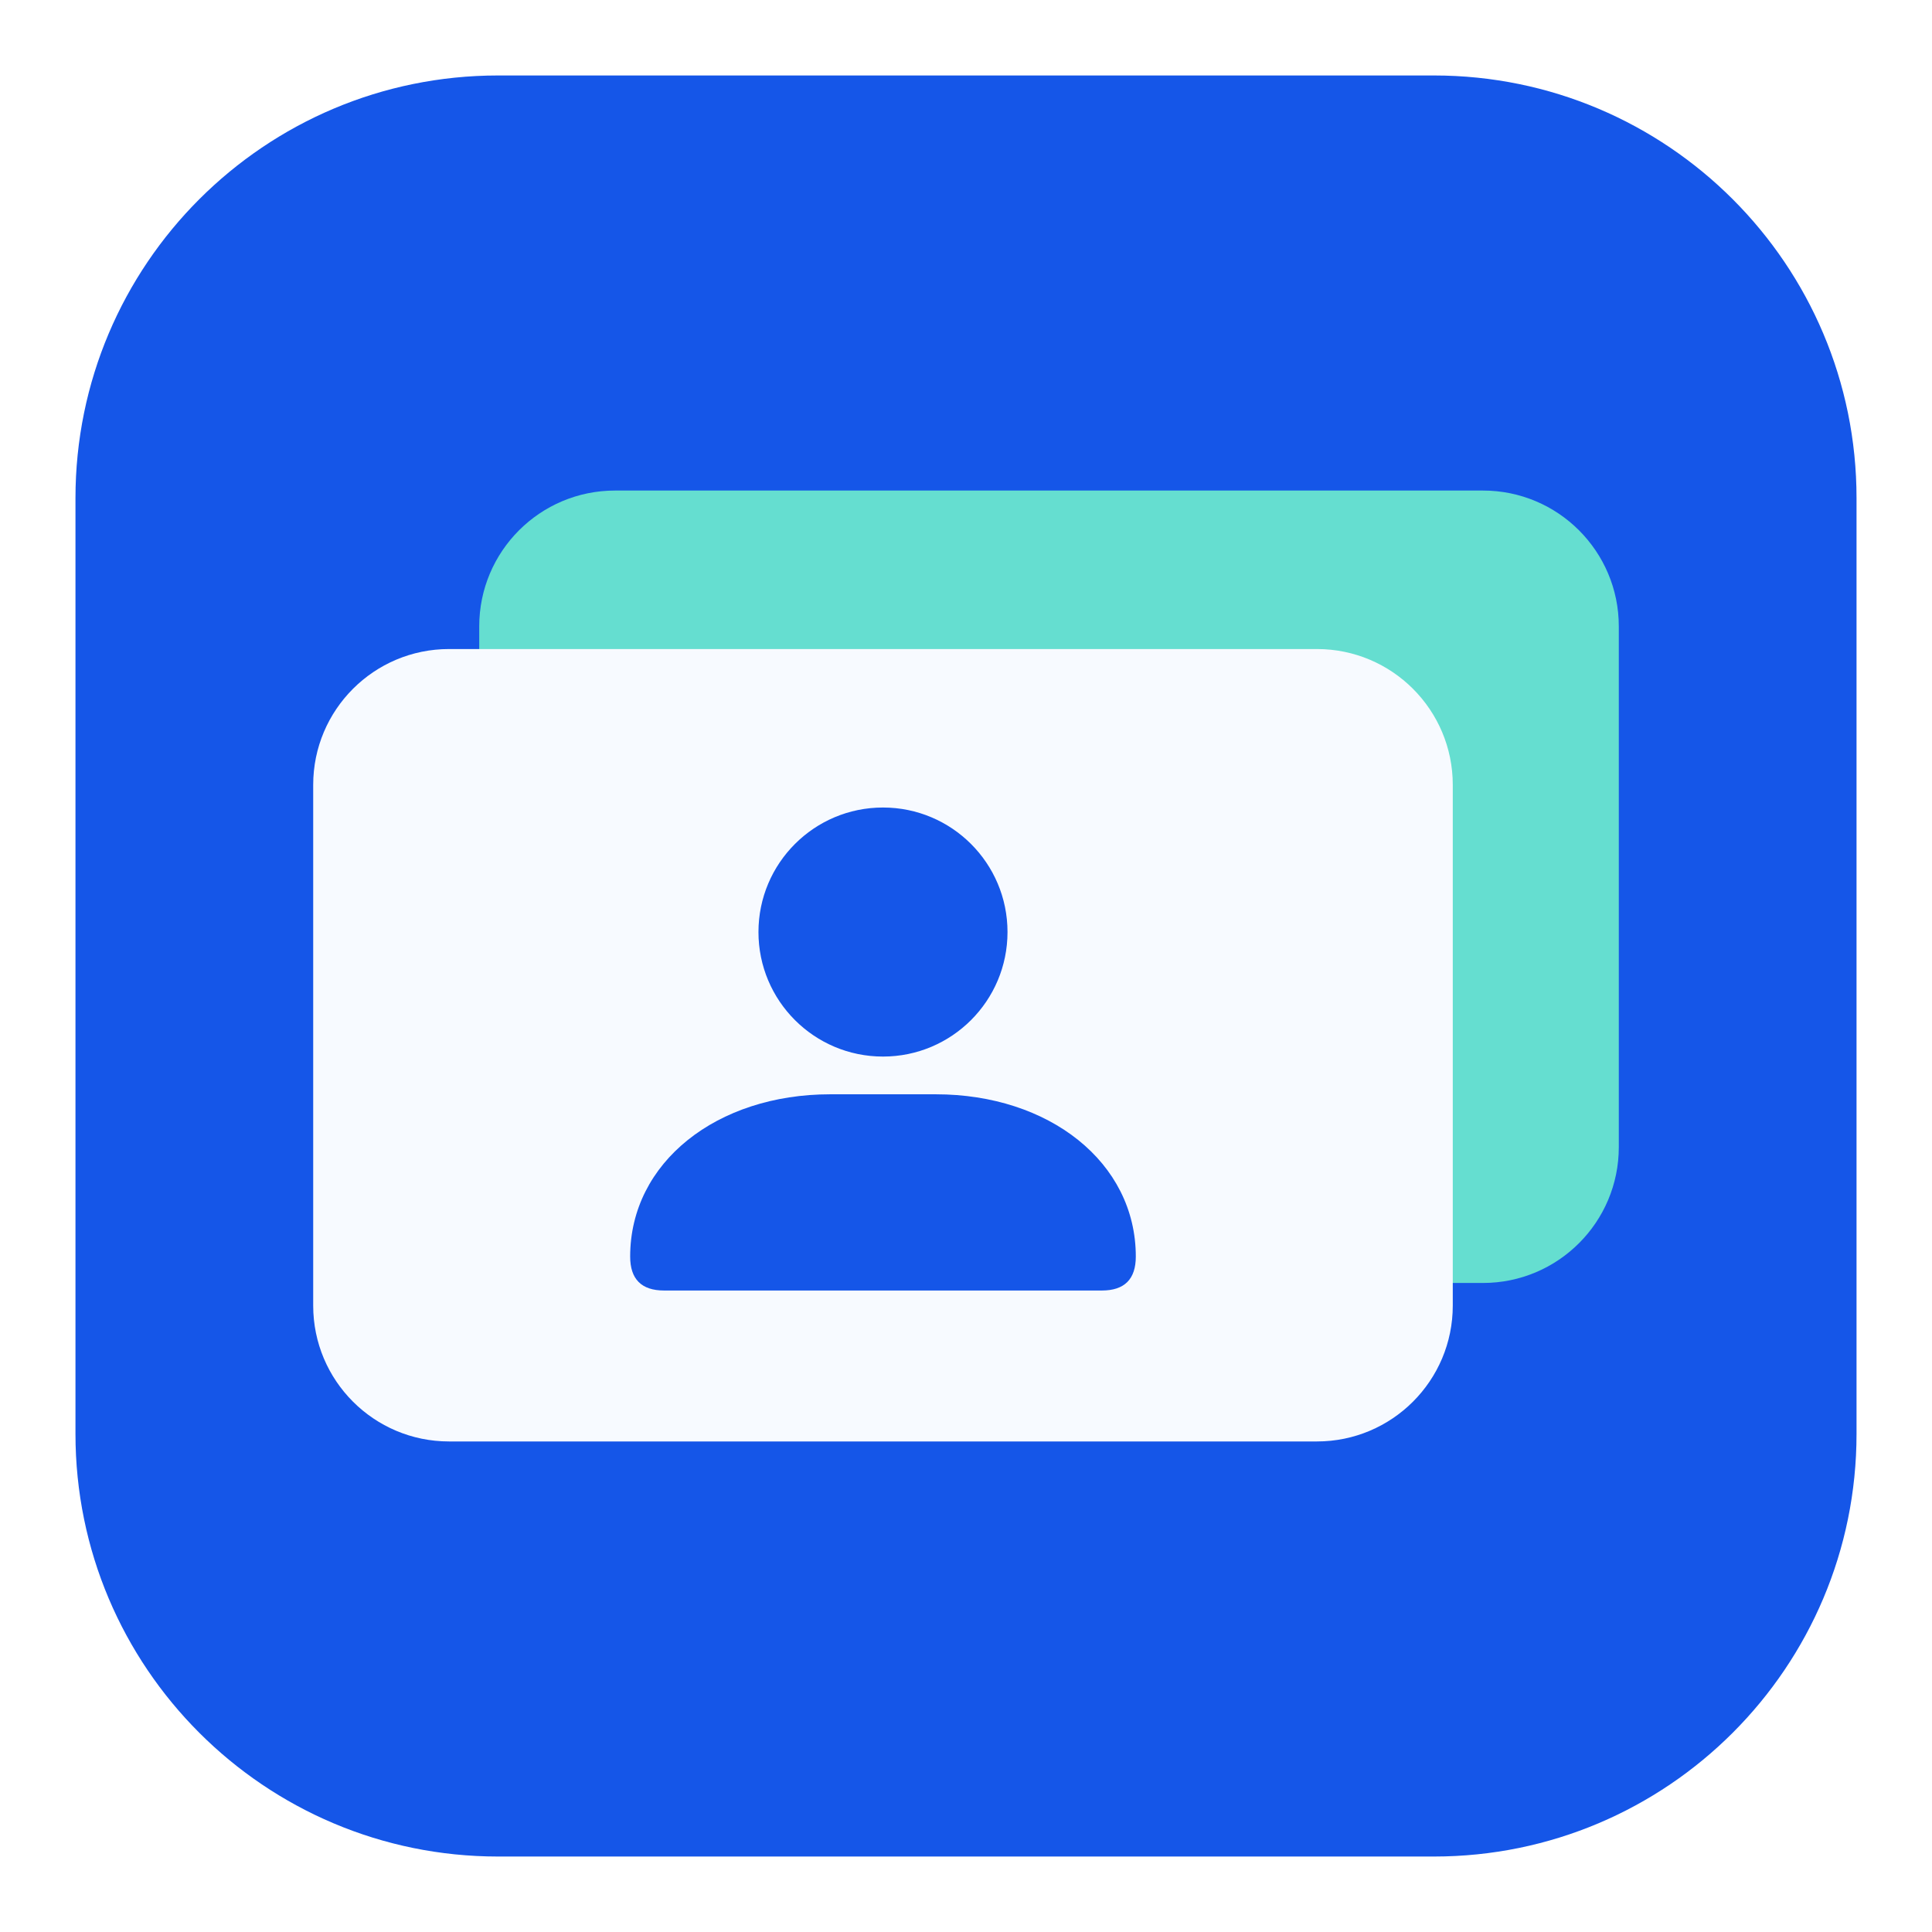
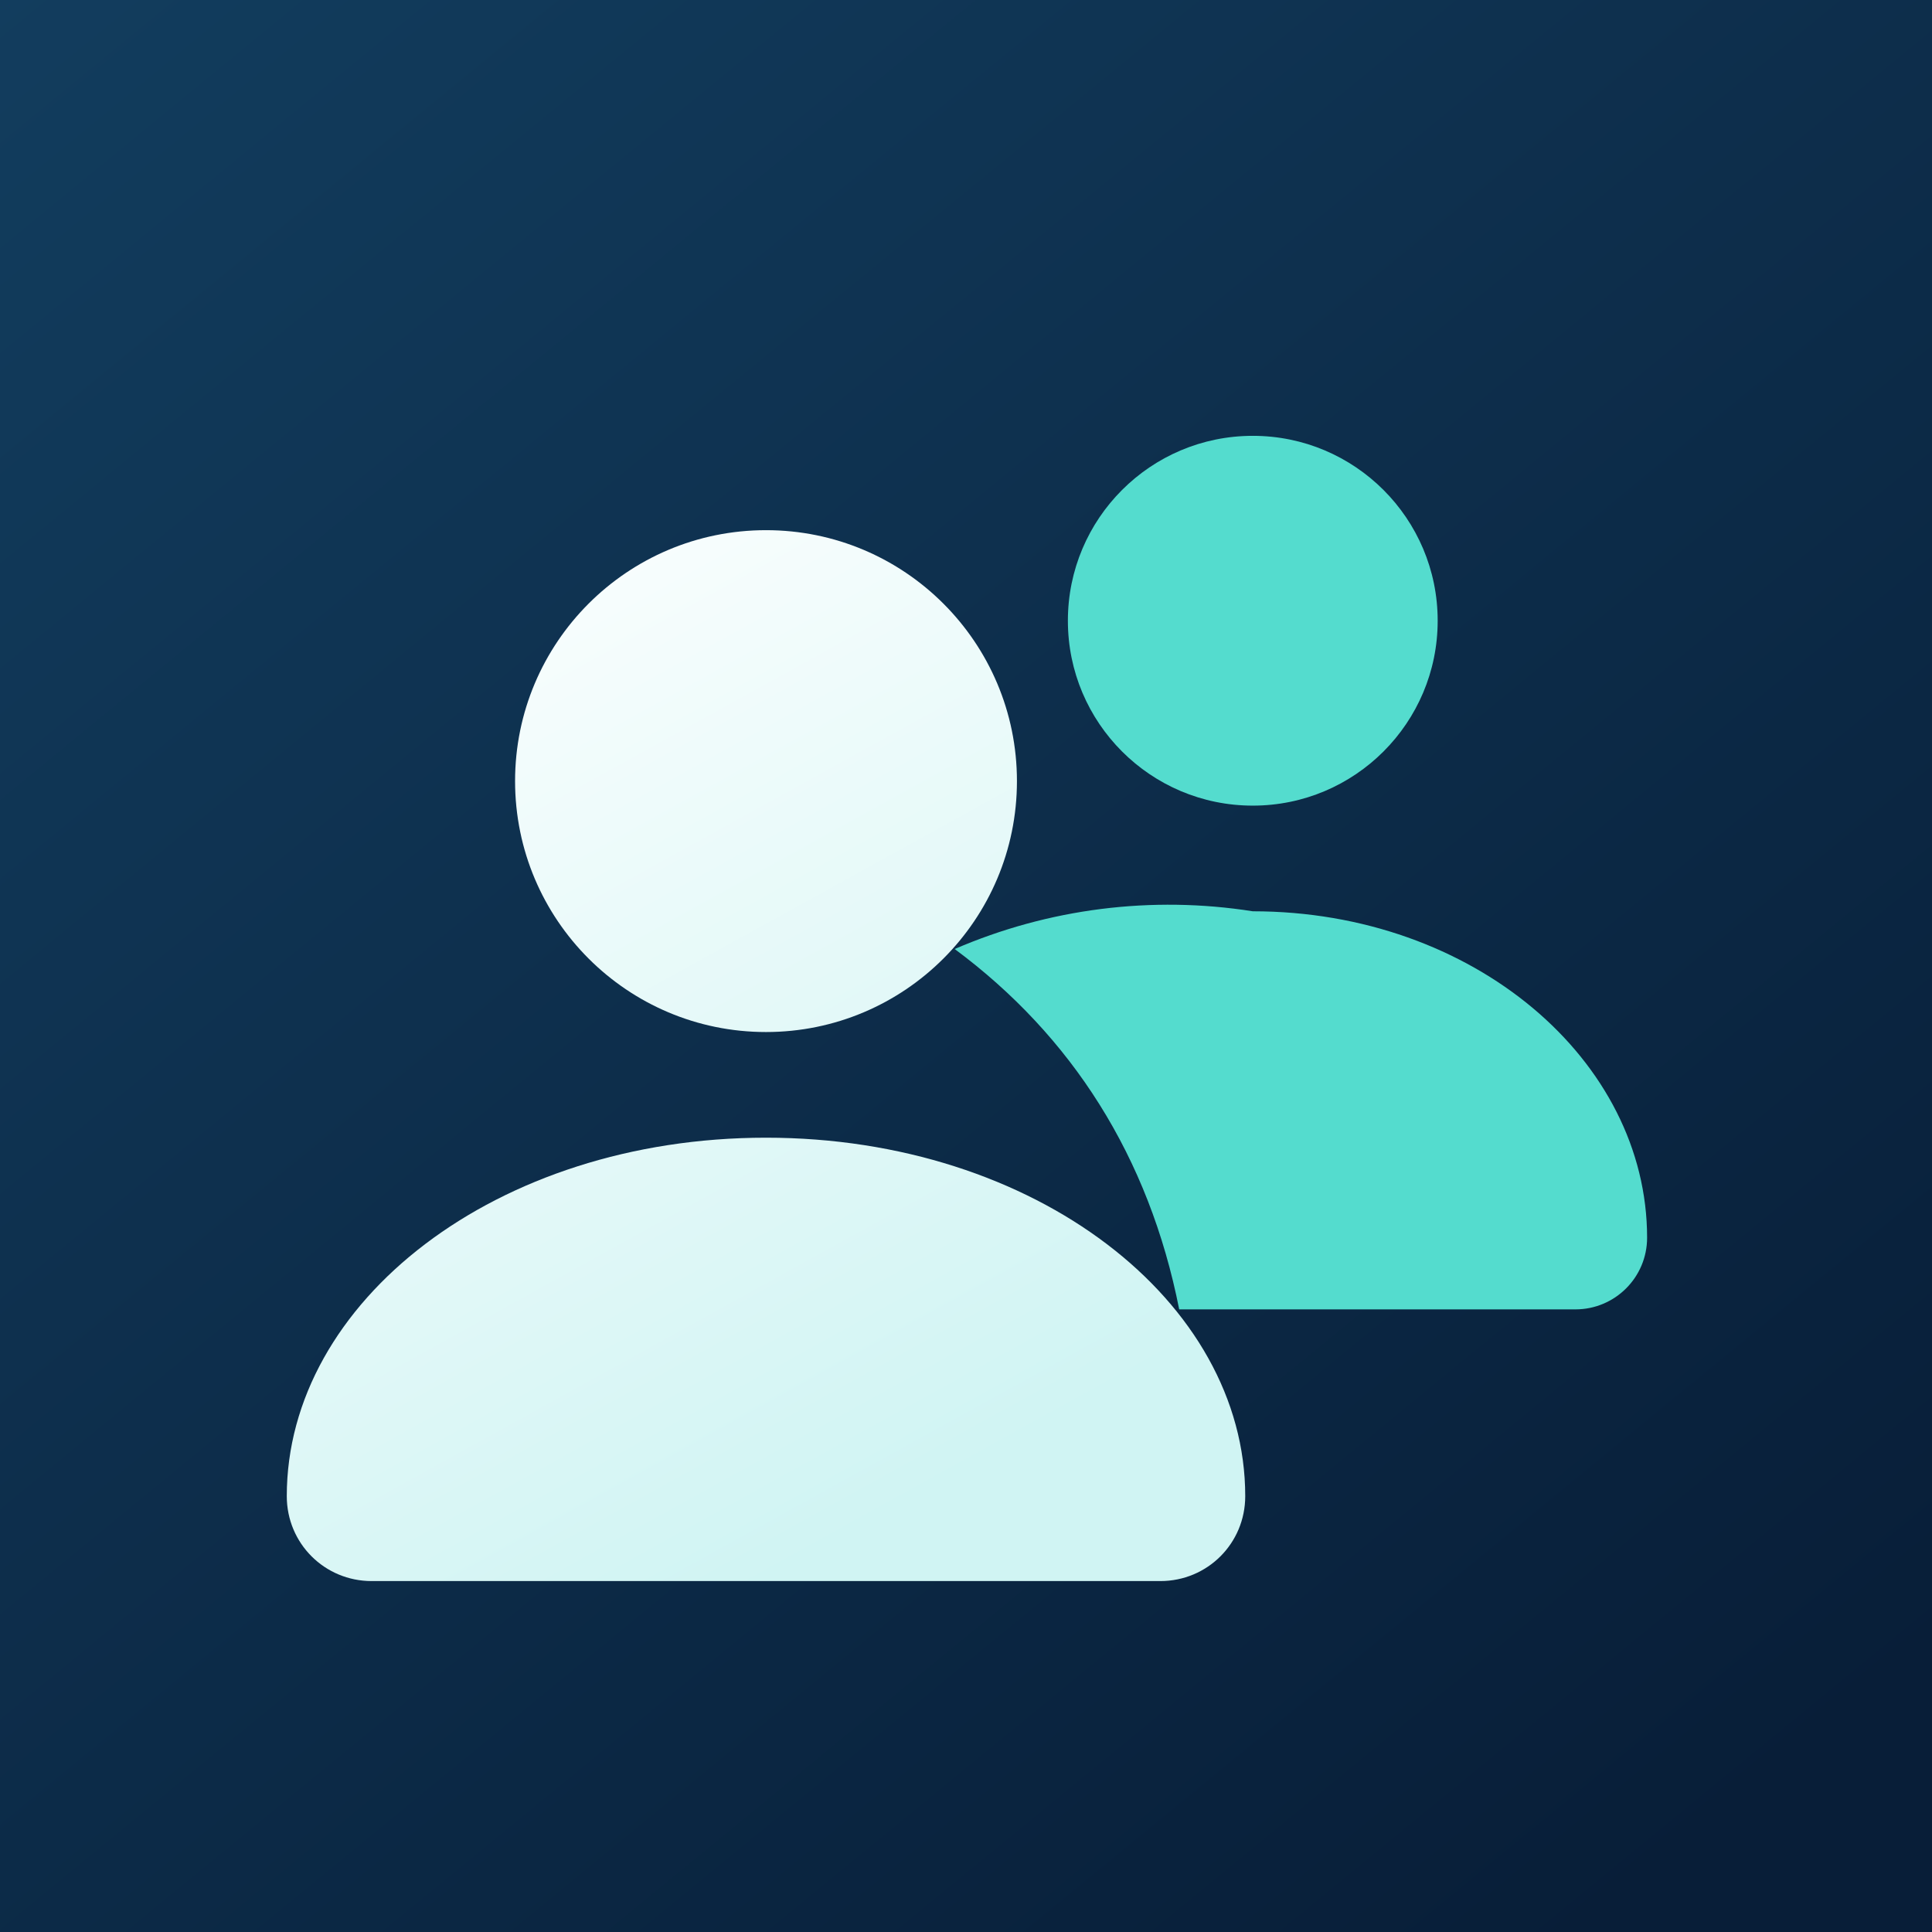
- <svg xmlns="http://www.w3.org/2000/svg" width="512" height="512" viewBox="0 0 512 512">
-   <rect x="20" y="20" width="472" height="472" rx="112" fill="#1556E8" />
-   <rect x="127" y="130" width="302" height="210" rx="36" fill="#65DED0" />
-   <rect x="83" y="172" width="302" height="210" rx="36" fill="#F7FAFF" />
-   <circle cx="234" cy="247" r="33" fill="#1556E8" />
-   <path d="M 167 333 C 167 308 190 290 220 290 H 248 C 278 290 301 308 301 333 Q 301 342 292 342 H 176 Q 167 342 167 333 Z" fill="#1556E8" />
+ <svg xmlns="http://www.w3.org/2000/svg" width="1024" height="1024" viewBox="0 0 1024 1024">
+   <defs>
+     <linearGradient id="background" x2="0.82" y2="1" gradientUnits="objectBoundingBox">
+       <stop stop-color="#123D5E" />
+       <stop offset="1" stop-color="#081E38" />
+     </linearGradient>
+     <linearGradient id="foreground" x2="0.5" y2="1" gradientUnits="objectBoundingBox">
+       <stop stop-color="#FFFFFF" />
+       <stop offset="1" stop-color="#D0F4F3" />
+     </linearGradient>
+   </defs>
+   <path fill="url(#background)" d="M0 0h1024v1024H0z" />
+   <path fill="#54DCCE" d="M664 231a98 98 0 1 1 0 196 98 98 0 0 1 0-196Zm0 252c117 0 209 79 209 173 0 21-17 38-38 38H625c-16-81-57-145-119-191a286 286 0 0 1 158-20Z" />
+   <path fill="url(#foreground)" d="M406 281a133 133 0 1 1 0 266 133 133 0 0 1 0-266Zm0 322c143 0 254 87 254 190 0 25-20 45-45 45H197c-25 0-45-20-45-45 0-103 111-190 254-190Z" />
</svg>
